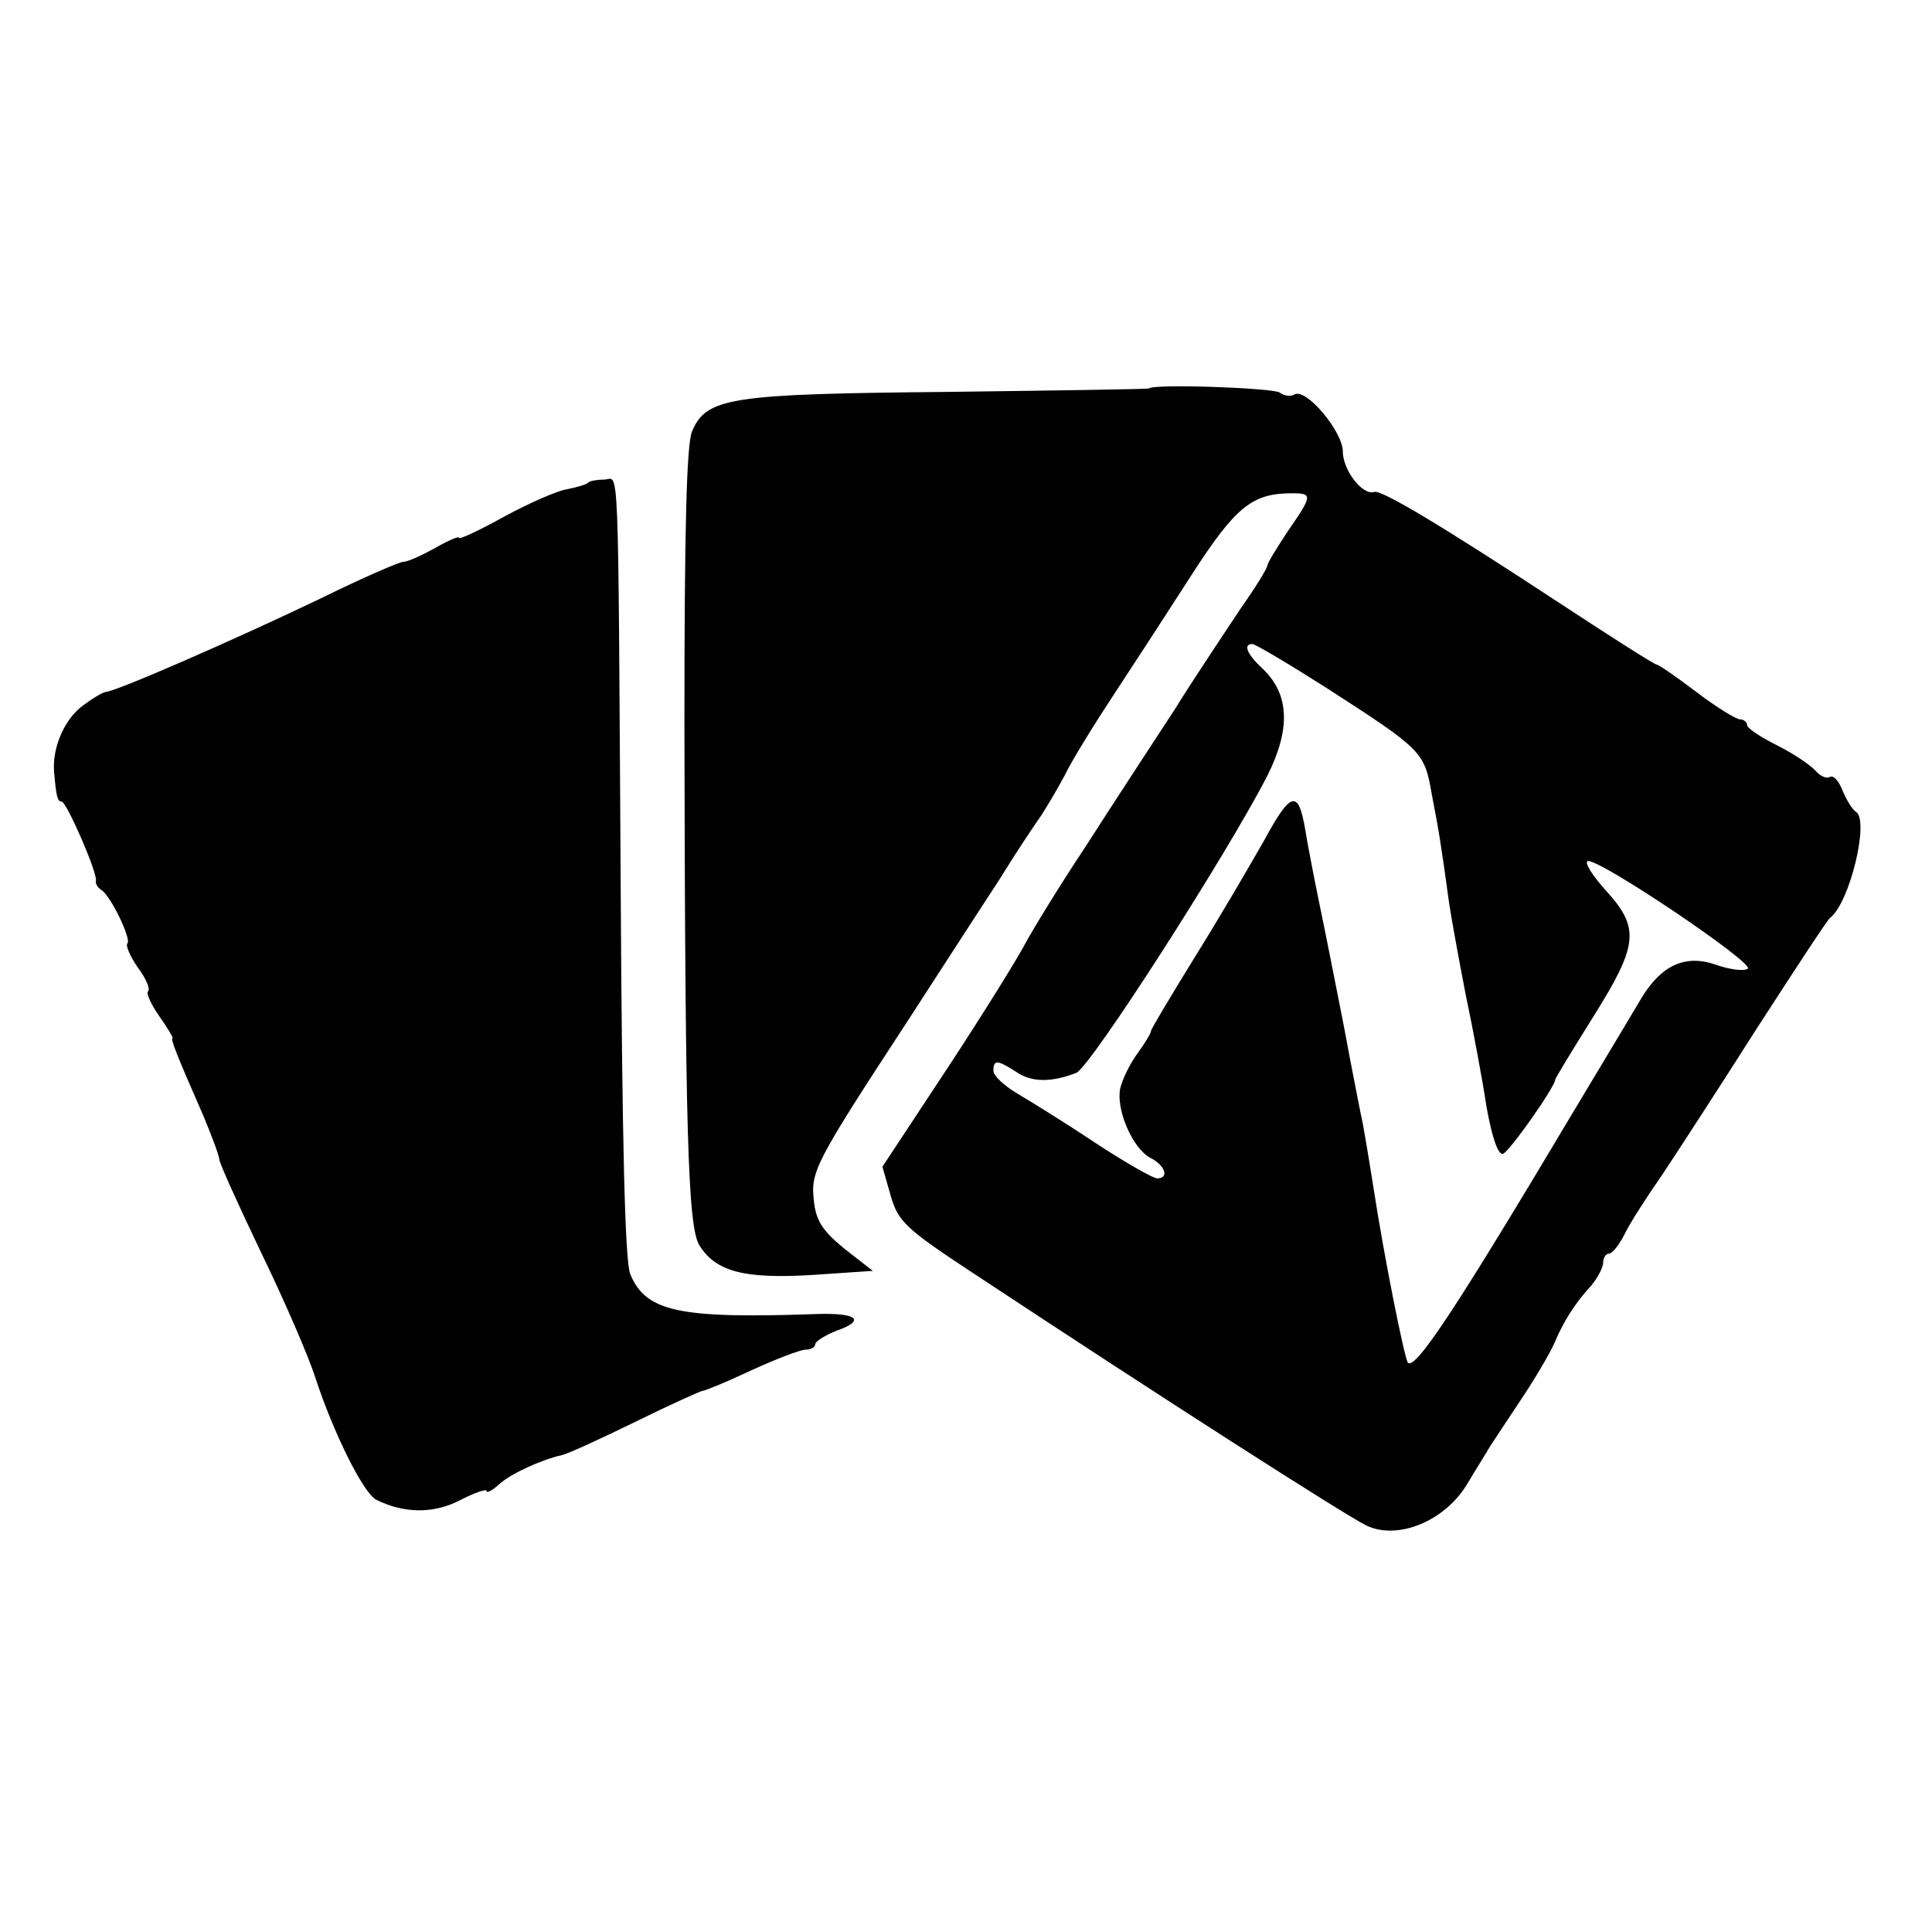
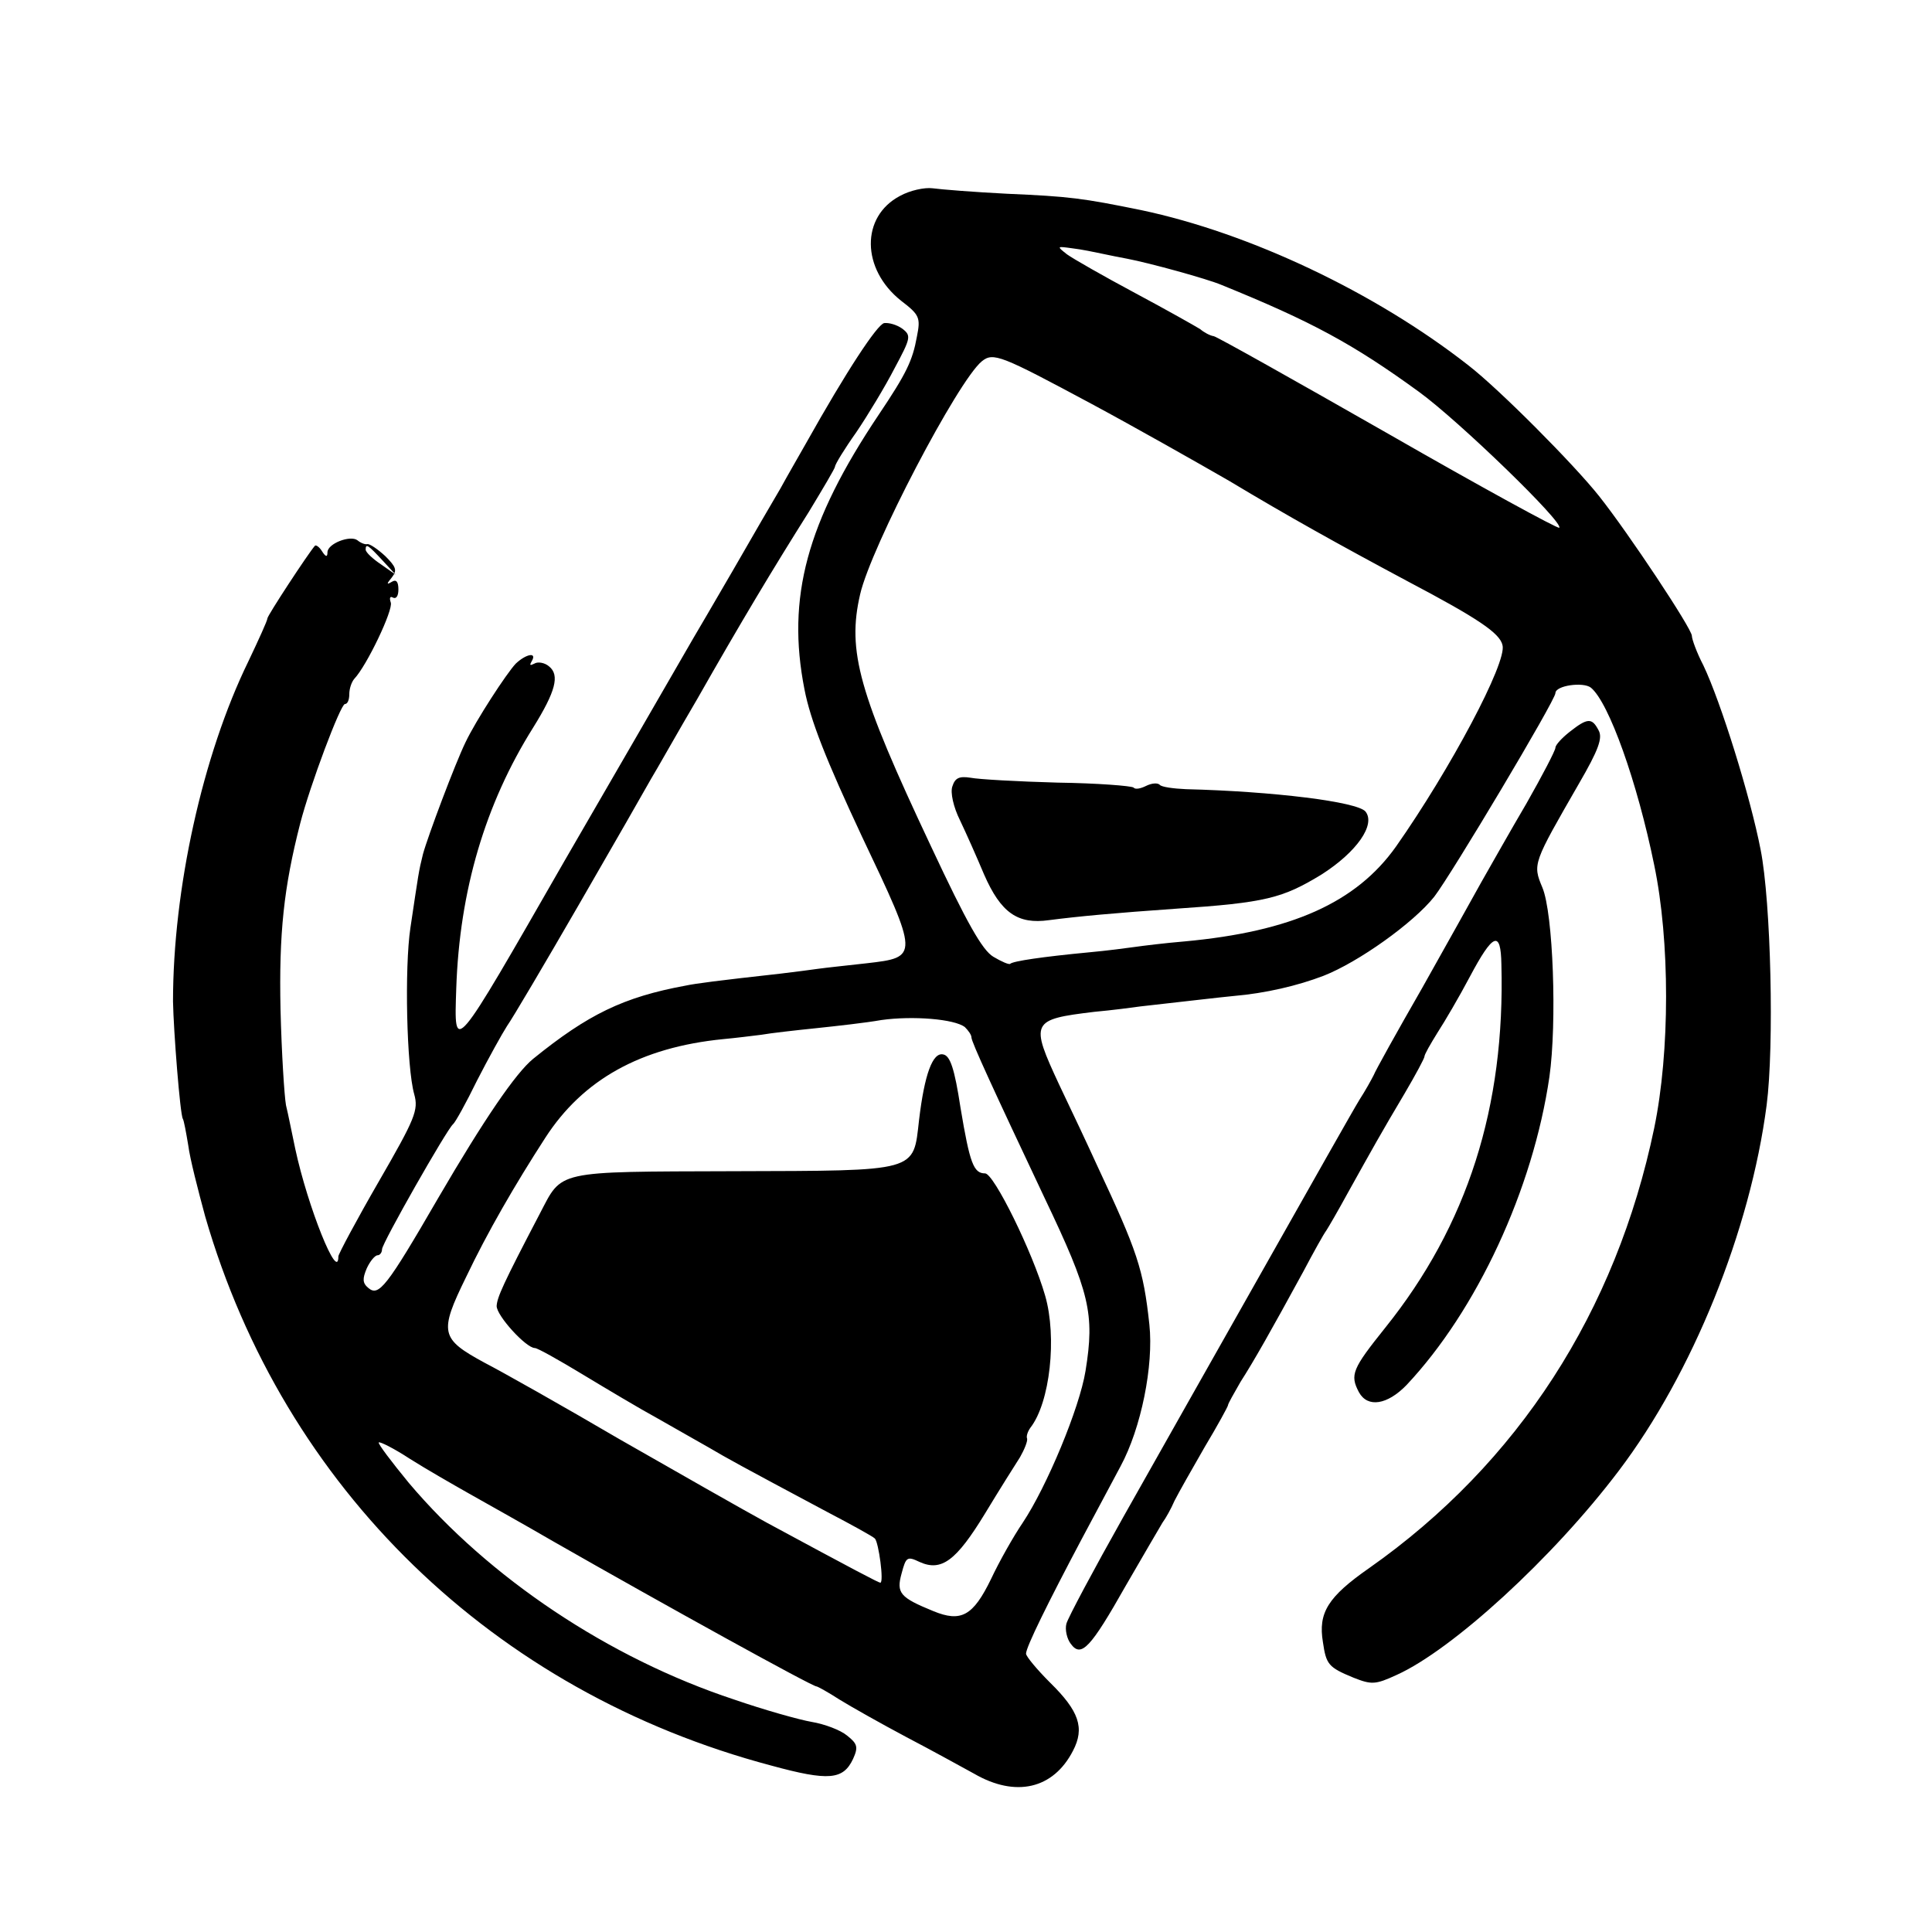
- <svg xmlns="http://www.w3.org/2000/svg" version="1.0" width="282pt" height="282pt" viewBox="0 0 282 282" preserveAspectRatio="xMidYMid meet">
-   <g transform="translate(0,282) scale(0.1,-0.1)" fill="#000000" stroke="none">
-     <path d="M1677 2253 c-1 -1 -133 -3 -292 -5 -320 -3 -354 -8 -375 -58 -8 -20 -11 -147 -11 -427 1 -598 5 -734 22 -761 24 -38 65 -49 164 -43 l89 6 -41 32 c-32 26 -42 41 -45 70 -5 43 1 55 137 263 48 74 108 167 133 205 24 39 52 81 62 95 9 14 25 41 35 60 9 19 41 71 70 115 29 44 81 124 115 177 64 99 88 118 146 118 30 0 30 -3 -6 -55 -16 -24 -30 -47 -30 -50 0 -4 -17 -32 -39 -63 -21 -32 -65 -97 -96 -147 -32 -49 -91 -139 -130 -200 -40 -60 -80 -126 -90 -145 -10 -19 -60 -100 -112 -179 l-95 -144 12 -42 c11 -38 21 -48 123 -115 274 -181 541 -352 572 -367 45 -21 113 6 146 60 13 22 29 47 34 56 6 9 27 41 47 71 20 30 41 66 47 80 13 31 30 58 54 84 9 11 17 26 17 33 0 7 4 13 8 13 5 0 15 12 23 28 7 15 32 54 55 87 22 33 85 130 139 215 55 85 102 157 106 160 29 22 58 143 38 155 -6 4 -14 18 -20 32 -5 13 -13 22 -18 19 -5 -3 -14 1 -21 9 -7 8 -32 25 -56 37 -24 12 -44 25 -44 30 0 4 -5 8 -10 8 -6 0 -35 18 -64 40 -29 22 -55 40 -58 40 -3 0 -66 40 -139 88 -175 115 -262 167 -273 164 -17 -6 -46 32 -46 59 0 29 -54 94 -71 83 -5 -3 -15 -2 -21 3 -11 7 -185 13 -191 6z m259 -437 c141 -91 143 -93 154 -156 10 -52 13 -69 25 -157 3 -21 14 -81 24 -133 11 -52 25 -127 31 -167 8 -44 17 -70 24 -67 10 4 76 98 76 108 0 2 25 43 55 91 66 105 69 130 20 184 -20 22 -32 41 -28 44 13 7 246 -150 234 -157 -6 -4 -27 -1 -47 6 -43 15 -78 0 -107 -47 -10 -17 -55 -92 -100 -167 -171 -287 -231 -378 -242 -367 -5 6 -35 156 -50 254 -8 50 -16 99 -19 110 -2 11 -14 70 -25 130 -12 61 -28 142 -36 180 -8 39 -17 86 -20 105 -10 58 -21 55 -60 -17 -21 -37 -66 -114 -101 -170 -35 -57 -64 -105 -64 -108 0 -3 -9 -18 -20 -33 -11 -15 -22 -38 -25 -51 -6 -31 18 -87 44 -101 22 -11 28 -30 10 -30 -6 0 -48 24 -92 53 -45 30 -97 62 -114 72 -18 11 -33 25 -33 32 0 17 6 16 34 -2 22 -15 51 -15 87 -1 21 9 220 319 279 434 34 68 32 118 -6 155 -24 22 -30 37 -16 37 4 0 53 -29 108 -64z" />
-     <path d="M859 2116 c-2 -3 -16 -7 -31 -10 -14 -2 -55 -20 -92 -40 -36 -20 -66 -34 -66 -31 0 3 -16 -4 -35 -15 -20 -11 -40 -20 -46 -20 -6 0 -61 -24 -122 -54 -123 -59 -299 -136 -313 -136 -5 -1 -22 -11 -37 -23 -25 -21 -41 -61 -38 -94 3 -36 5 -43 11 -43 7 0 53 -105 50 -116 -1 -4 3 -10 8 -13 14 -9 44 -72 38 -78 -3 -3 4 -19 15 -35 12 -16 19 -32 15 -35 -3 -3 5 -20 17 -37 12 -17 20 -31 19 -31 -4 0 6 -25 45 -114 12 -29 23 -58 23 -63 0 -5 28 -67 61 -136 34 -70 69 -151 79 -182 26 -80 70 -169 89 -179 40 -20 83 -21 122 -1 21 11 39 17 39 14 0 -4 8 0 18 9 17 16 64 37 92 43 9 2 57 24 108 49 51 25 95 45 98 45 3 0 35 13 71 30 35 16 71 30 79 30 8 0 14 4 14 8 0 4 14 13 32 20 42 15 29 26 -30 24 -200 -7 -249 3 -272 58 -8 18 -12 203 -14 561 -4 655 -2 599 -24 599 -10 0 -21 -2 -23 -4z" />
+ <svg xmlns="http://www.w3.org/2000/svg" version="1.0" width="354pt" height="354pt" viewBox="0 0 354 354" preserveAspectRatio="xMidYMid meet">
+   <g transform="translate(0,354) scale(0.1,-0.1)" fill="#000000" stroke="none">
+     <path d="M1649 3181 c-72 -38 -71 -134 2 -192 34 -26 36 -31 29 -66 -8 -44 -19 -67 -70 -143 -132 -197 -169 -335 -136 -503 11 -57 40 -130 105 -269 105 -221 105 -222 9 -233 -35 -4 -74 -8 -88 -10 -14 -2 -45 -6 -70 -9 -117 -13 -155 -18 -174 -22 -114 -21 -179 -53 -279 -134 -32 -26 -90 -111 -174 -255 -95 -164 -109 -181 -128 -165 -11 9 -11 17 -3 36 6 13 15 24 20 24 4 0 8 5 8 11 0 11 119 220 130 229 4 3 24 39 44 80 21 41 46 86 55 100 10 14 69 114 132 223 63 109 122 212 132 230 11 18 48 84 85 147 79 139 139 239 204 342 26 43 48 80 48 83 0 4 17 32 39 63 21 31 53 84 70 117 30 56 31 60 14 73 -10 7 -24 11 -33 10 -13 -3 -69 -88 -143 -220 -13 -23 -35 -61 -47 -83 -13 -22 -52 -89 -87 -150 -35 -60 -68 -117 -73 -125 -8 -14 -190 -329 -236 -408 -206 -359 -202 -355 -198 -233 6 179 53 338 141 478 41 66 49 96 29 112 -8 7 -21 9 -27 5 -8 -4 -9 -3 -5 4 11 18 -10 14 -29 -4 -17 -18 -73 -104 -92 -144 -19 -39 -69 -172 -78 -205 -8 -32 -8 -35 -23 -135 -11 -73 -7 -256 7 -305 8 -29 2 -44 -65 -160 -41 -71 -74 -133 -74 -137 0 -49 -56 90 -79 197 -6 28 -13 64 -17 80 -3 17 -8 95 -10 175 -3 140 6 224 36 341 18 70 74 219 82 219 5 0 8 8 8 18 0 10 4 22 9 28 23 24 72 127 67 140 -3 9 -1 12 4 9 6 -3 10 3 10 15 0 14 -4 19 -12 14 -10 -6 -10 -4 0 8 10 13 8 19 -12 39 -14 13 -29 23 -33 22 -4 -1 -12 2 -18 7 -13 10 -55 -6 -55 -22 0 -9 -3 -9 -10 2 -5 8 -11 12 -13 10 -13 -15 -87 -128 -87 -133 0 -4 -16 -39 -35 -79 -84 -172 -138 -418 -138 -623 1 -54 13 -207 18 -215 2 -3 6 -25 10 -49 3 -24 18 -82 31 -130 144 -498 528 -871 1037 -1006 106 -29 132 -26 150 12 10 22 8 28 -11 43 -12 10 -41 21 -65 25 -23 4 -87 22 -142 41 -230 76 -449 223 -596 397 -32 39 -57 72 -55 74 2 2 28 -11 57 -30 30 -19 79 -47 109 -64 30 -17 100 -56 155 -88 203 -116 473 -265 481 -265 2 0 22 -11 42 -24 21 -13 76 -44 123 -69 46 -24 102 -55 124 -67 76 -44 145 -28 181 42 22 42 11 73 -42 125 -24 24 -44 48 -44 53 0 12 40 93 102 210 25 47 57 107 71 133 38 70 61 185 53 260 -11 102 -22 134 -96 292 -15 33 -46 99 -69 147 -54 116 -52 120 64 134 33 3 71 8 85 10 72 8 148 17 170 19 59 5 118 19 165 37 64 25 165 97 203 145 31 40 222 360 222 373 0 14 51 21 65 10 33 -27 85 -173 116 -325 29 -139 29 -342 0 -482 -70 -336 -249 -614 -522 -806 -76 -53 -94 -82 -85 -136 6 -41 10 -46 56 -65 33 -13 40 -13 79 5 102 46 286 214 407 374 135 178 241 440 271 670 14 108 8 372 -11 468 -19 98 -73 271 -105 338 -12 23 -21 48 -21 54 0 13 -116 188 -170 256 -46 58 -183 196 -240 240 -170 133 -400 242 -599 284 -108 22 -131 25 -246 30 -60 3 -122 8 -136 10 -15 2 -42 -4 -60 -14z m371 -106 c14 -3 34 -7 45 -9 42 -8 147 -37 173 -48 165 -67 241 -108 362 -196 73 -53 266 -240 257 -249 -3 -2 -144 75 -313 172 -170 97 -314 178 -320 179 -7 1 -18 7 -25 13 -8 5 -61 35 -119 66 -58 31 -114 63 -125 71 -19 15 -19 15 10 11 17 -2 41 -7 55 -10z m-20 -275 c80 -43 193 -107 252 -141 110 -66 198 -115 327 -184 129 -68 169 -95 174 -117 9 -31 -96 -228 -195 -369 -73 -103 -192 -156 -388 -174 -36 -3 -76 -8 -90 -10 -14 -2 -52 -7 -85 -10 -84 -8 -139 -16 -144 -21 -2 -2 -16 4 -31 13 -20 12 -48 61 -114 202 -133 282 -154 358 -130 462 20 87 179 391 223 427 21 17 35 11 201 -78z m-1299 -287 l24 -26 -27 19 c-15 10 -28 22 -28 27 0 12 5 8 31 -20z m1067 -855 c6 -6 12 -14 12 -19 0 -8 40 -95 134 -294 83 -174 92 -212 75 -317 -11 -68 -71 -212 -115 -278 -17 -25 -43 -71 -58 -103 -33 -68 -55 -80 -106 -59 -61 25 -68 33 -58 69 8 30 10 32 33 21 40 -18 67 2 120 89 26 43 55 89 64 103 8 14 14 29 13 34 -2 4 1 13 6 20 36 46 49 166 27 242 -23 80 -94 224 -110 224 -21 0 -28 18 -45 120 -11 72 -19 96 -32 98 -19 4 -34 -36 -44 -120 -11 -96 1 -93 -340 -94 -330 -1 -313 2 -355 -78 -68 -130 -78 -153 -79 -169 0 -18 54 -77 70 -77 5 0 44 -22 87 -48 43 -26 105 -63 138 -81 33 -19 76 -43 95 -54 34 -20 52 -30 215 -117 44 -23 84 -45 88 -49 7 -7 17 -81 10 -81 -3 0 -47 23 -208 110 -44 24 -165 93 -270 153 -104 61 -216 124 -247 140 -81 44 -84 55 -34 157 39 82 90 170 145 255 69 107 175 166 326 181 22 2 54 6 70 8 17 3 61 8 100 12 38 4 92 10 120 15 57 8 134 2 153 -13z" />
+     <path d="M1745 2099 c-4 -11 2 -38 14 -62 11 -23 31 -68 44 -99 31 -71 62 -92 119 -84 54 7 119 13 233 21 164 11 195 19 267 63 64 41 99 91 80 115 -15 18 -169 37 -329 41 -23 1 -45 4 -48 8 -4 4 -15 3 -25 -2 -10 -5 -20 -7 -23 -3 -4 3 -66 8 -139 9 -73 2 -145 6 -160 9 -20 3 -28 0 -33 -16z" />
+     <path d="M2876 2199 c-14 -11 -26 -24 -26 -29 0 -5 -24 -51 -53 -102 -30 -51 -66 -115 -82 -143 -15 -27 -64 -115 -109 -195 -46 -80 -86 -152 -89 -160 -4 -8 -15 -28 -26 -45 -10 -16 -89 -156 -176 -310 -87 -154 -203 -359 -257 -455 -54 -96 -101 -184 -104 -195 -3 -11 1 -28 8 -37 19 -26 36 -8 101 107 32 55 62 107 67 115 6 8 16 26 22 40 7 14 32 58 55 98 24 40 43 75 43 77 0 3 11 22 23 43 25 39 55 92 115 202 19 36 38 70 42 75 4 6 22 37 40 70 44 79 60 108 104 182 20 34 36 64 36 67 0 4 11 23 24 44 13 20 40 66 59 102 43 81 57 86 58 23 7 -261 -62 -478 -213 -666 -60 -75 -65 -86 -48 -118 16 -29 52 -23 87 13 129 137 232 359 262 565 14 99 7 300 -13 347 -18 43 -17 44 67 190 36 62 44 84 36 98 -12 23 -20 23 -53 -3z" />
  </g>
</svg>
